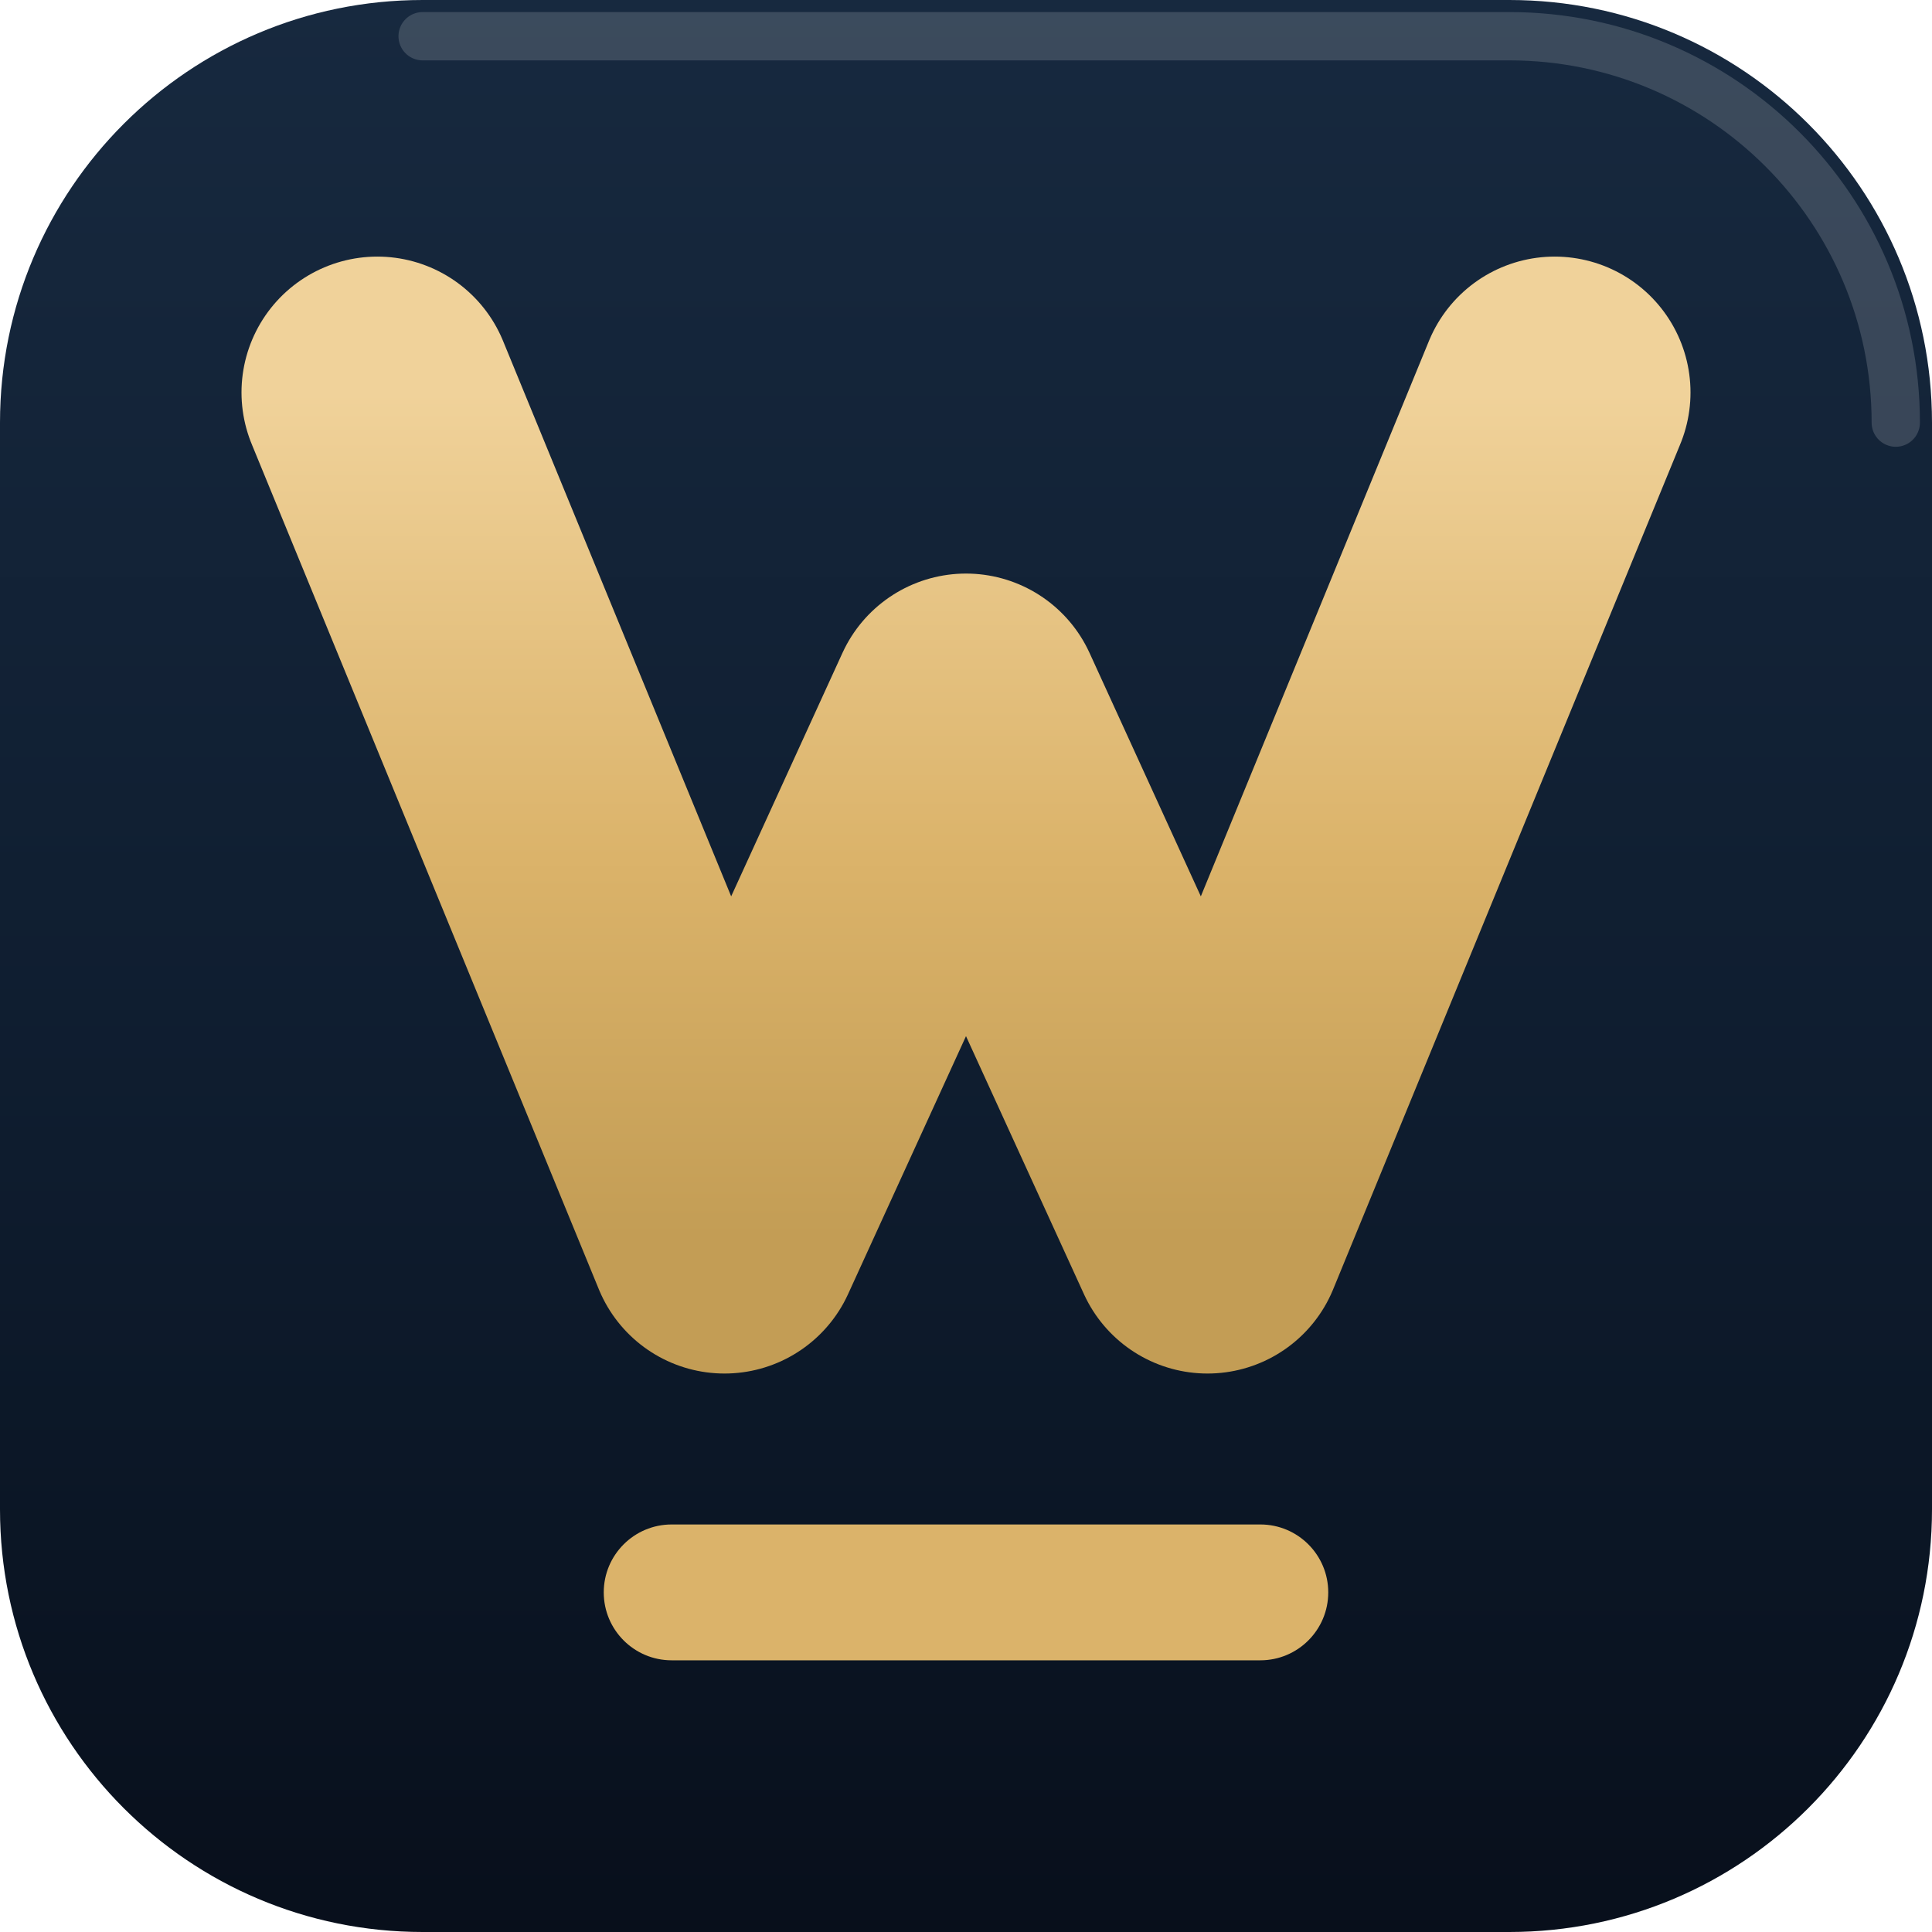
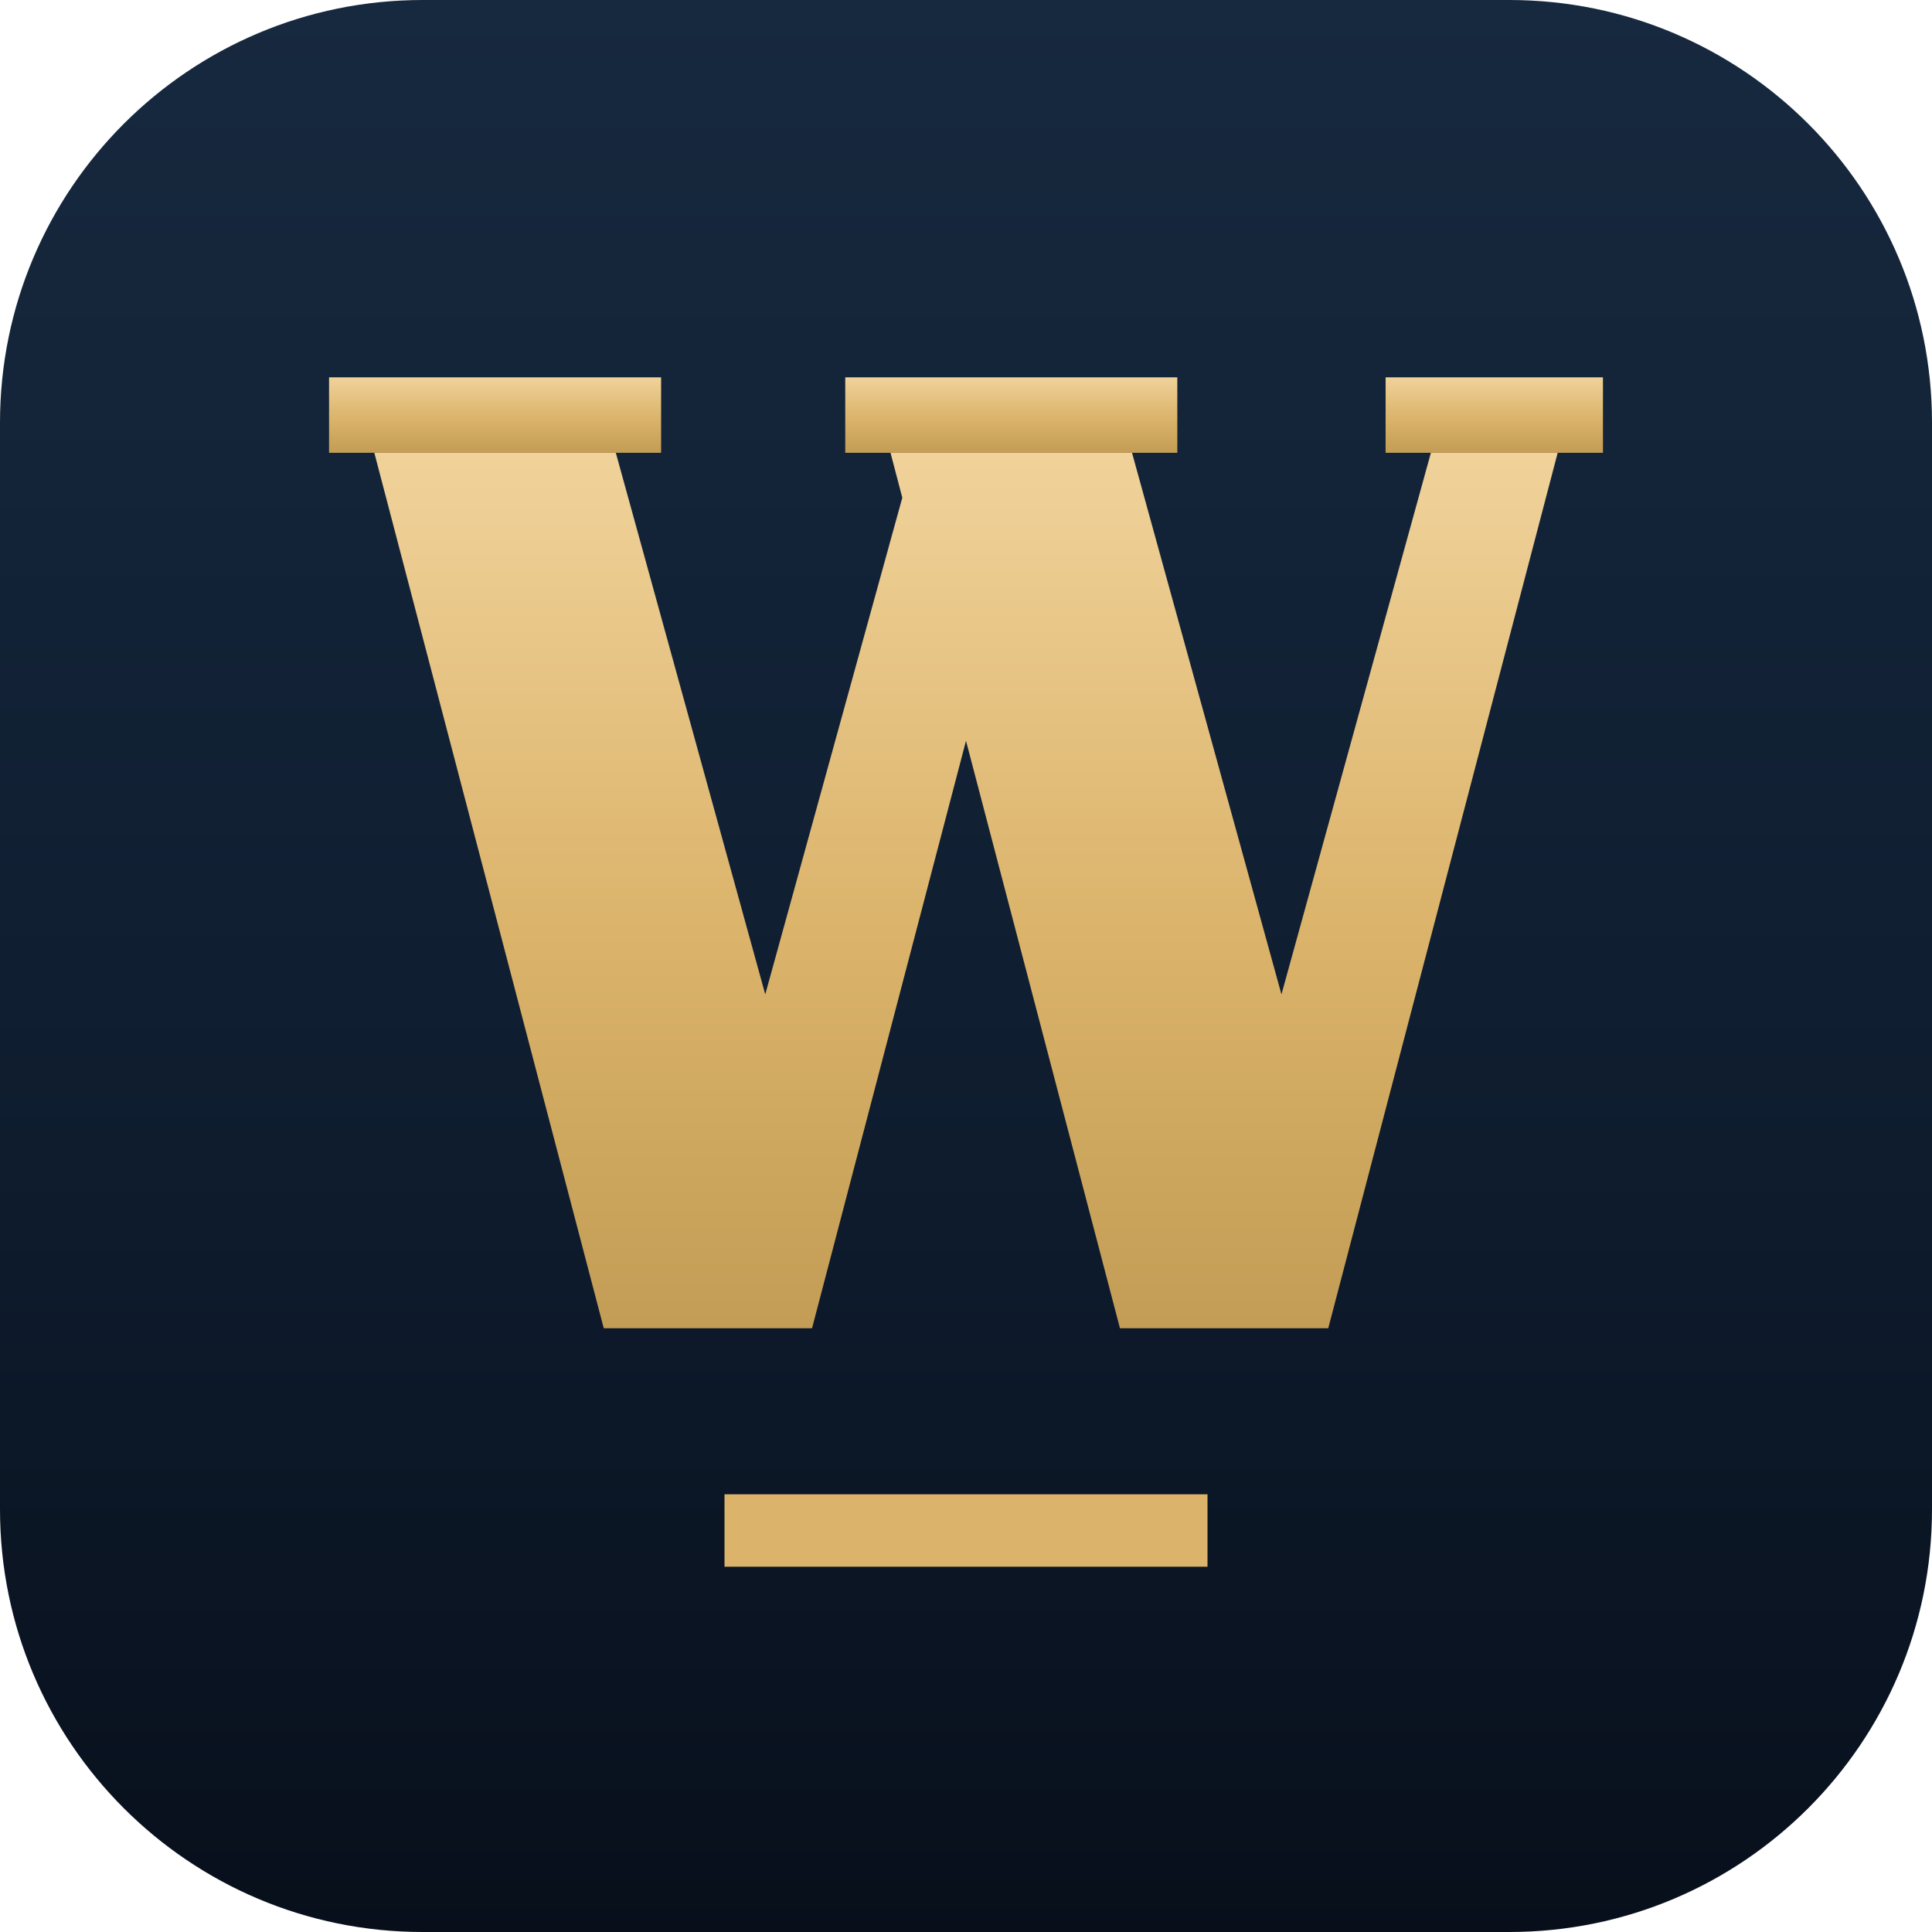
<svg xmlns="http://www.w3.org/2000/svg" viewBox="0 0 64 64" role="img" aria-label="John Walker, The Auto Man">
  <defs>
    <linearGradient id="w-champagne" x1="0" y1="0" x2="0" y2="1">
      <stop offset="0" stop-color="#f0d29a" />
      <stop offset="0.55" stop-color="#dbb36a" />
      <stop offset="1" stop-color="#c39d55" />
    </linearGradient>
    <linearGradient id="w-lacquer" x1="0" y1="0" x2="0" y2="1">
      <stop offset="0" stop-color="#17293f" />
      <stop offset="0.6" stop-color="#0e1c2e" />
      <stop offset="1" stop-color="#080f1b" />
    </linearGradient>
  </defs>
  <rect width="64" height="64" rx="14" fill="url(#w-lacquer)" />
-   <path d="M14 1.2 H50 A12.8 12.8 0 0 1 62.8 14" fill="none" stroke="rgba(255,255,255,0.16)" stroke-width="1.6" stroke-linecap="round" />
-   <path d="M12.5 13 L 24 41 L 32 23.5 L 40 41 L 51.5 13" fill="none" stroke="url(#w-champagne)" stroke-width="9" stroke-linecap="round" stroke-linejoin="round" />
-   <rect x="20" y="50.5" width="24" height="4.5" rx="2.25" fill="#dbb36a" />
+   <path fill="url(#w-champagne)" d="M12.4 15 L20.4 15 L25.35 32.94 L30.3 15 L34.5 15 L26.9 44 L20 44 Z            M29.5 15 L37.5 15 L42.45 32.94 L47.4 15 L51.6 15 L44 44 L37.1 44 Z" />
+   <rect x="10.9" y="12.5" width="11" height="2.5" fill="url(#w-champagne)" />
+   <rect x="28" y="12.5" width="11" height="2.5" fill="url(#w-champagne)" />
+   <rect x="45.9" y="12.5" width="7.2" height="2.5" fill="url(#w-champagne)" />
+   <rect x="24" y="49.5" width="16" height="2.4" fill="#dbb36a" />
</svg>
